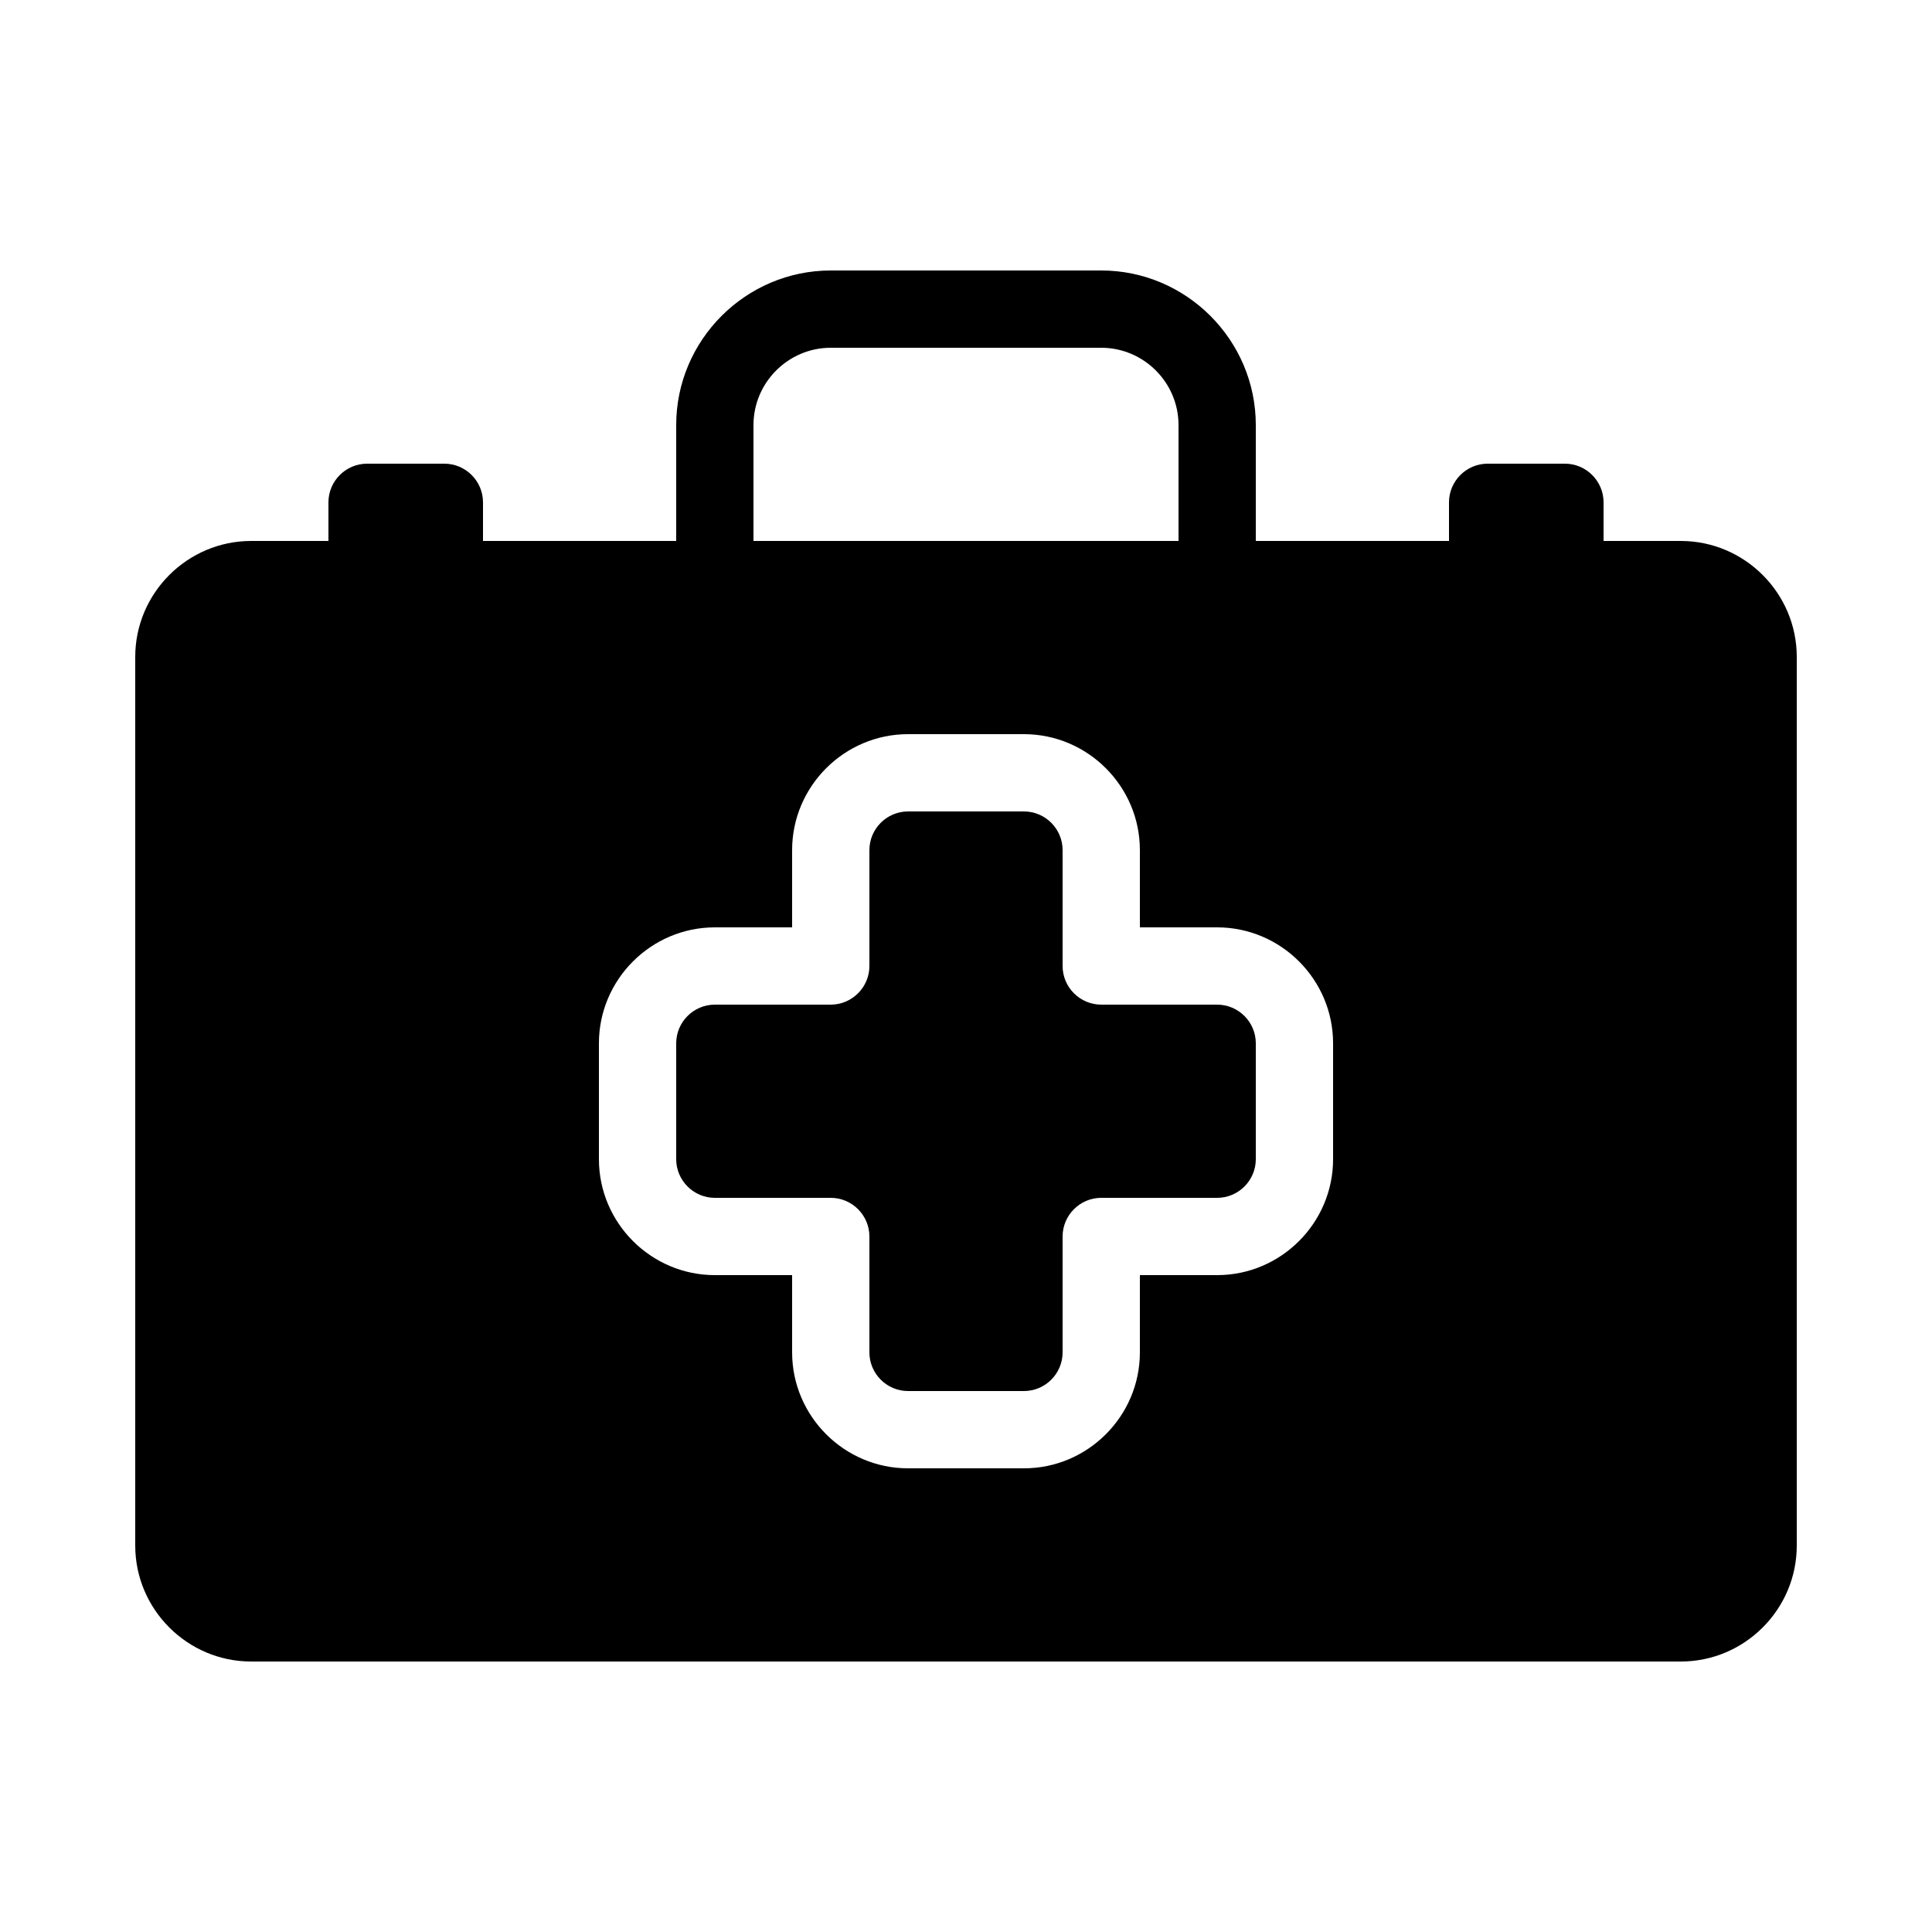
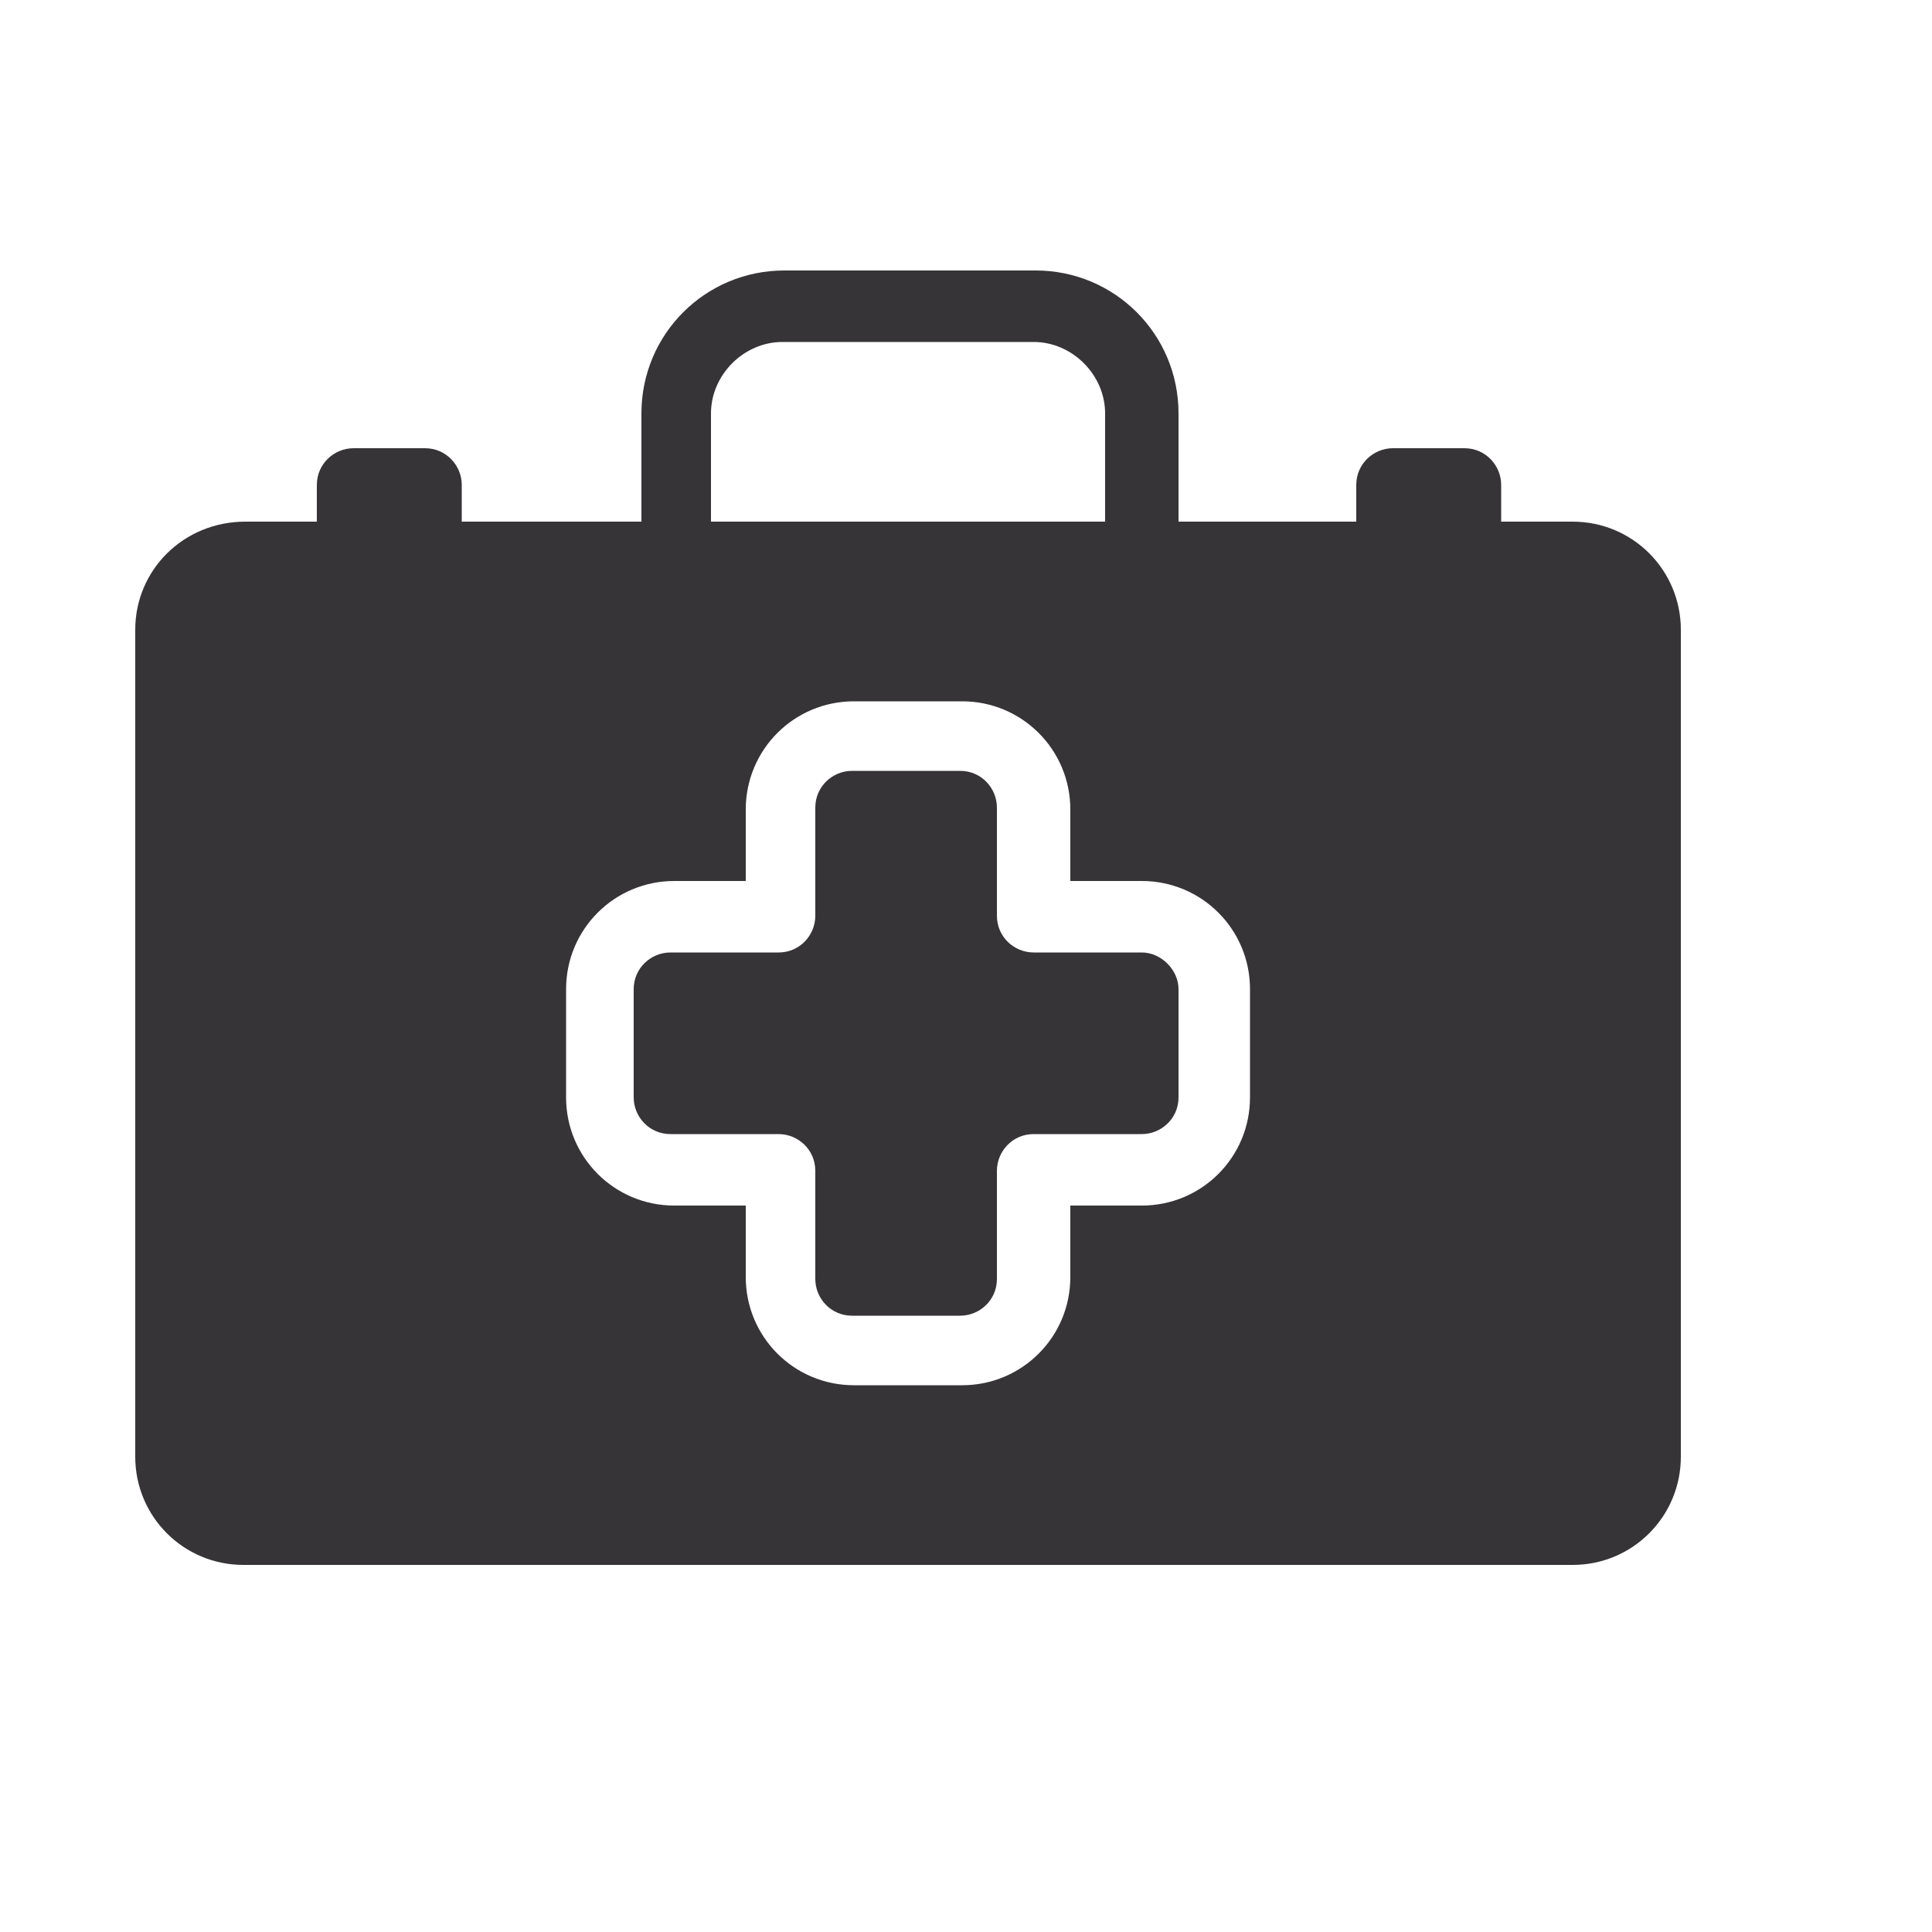
<svg xmlns="http://www.w3.org/2000/svg" version="1.1" id="Layer_1" x="0px" y="0px" viewBox="0 0 100 100" style="enable-background:new 0 0 100 100;" xml:space="preserve">
+   <style type="text/css">
+ 	.st0{fill:#363436;}
+ </style>
  <g>
-     <path d="M87,28h-4v-2c0-1.1-0.9-2-2-2h-4c-1.1,0-2,0.9-2,2v2H65v-6c0-4.4-3.6-8-8-8H43c-4.4,0-8,3.6-8,8v6H25v-2c0-1.1-0.9-2-2-2   h-4c-1.1,0-2,0.9-2,2v2h-4c-3.3,0-6,2.7-6,6v46c0,3.3,2.7,6,6,6h74c3.3,0,6-2.7,6-6V34C93,30.7,90.3,28,87,28z M39,22   c0-2.2,1.8-4,4-4h14c2.2,0,4,1.8,4,4v6H39V22z M69,60c0,3.3-2.7,6-6,6h-4v4c0,3.3-2.7,6-6,6h-6c-3.3,0-6-2.7-6-6v-4h-4   c-3.3,0-6-2.7-6-6v-6c0-3.3,2.7-6,6-6h4v-4c0-3.3,2.7-6,6-6h6c3.3,0,6,2.7,6,6v4h4c3.3,0,6,2.7,6,6V60z" />
-     <path d="M63,52h-6c-1.1,0-2-0.9-2-2v-6c0-1.1-0.9-2-2-2h-6c-1.1,0-2,0.9-2,2v6c0,1.1-0.9,2-2,2h-6c-1.1,0-2,0.9-2,2v6   c0,1.1,0.9,2,2,2h6c1.1,0,2,0.9,2,2v6c0,1.1,0.9,2,2,2h6c1.1,0,2-0.9,2-2v-6c0-1.1,0.9-2,2-2h6c1.1,0,2-0.9,2-2v-6   C65,52.9,64.1,52,63,52z" />
+     <path class="st0" d="M81.4,27h-3.7v-1.9c0-1-0.8-1.9-1.9-1.9h-3.7c-1,0-1.9,0.8-1.9,1.9V27H61v-5.6c0-4.1-3.3-7.4-7.4-7.4h-13   c-4.1,0-7.4,3.3-7.4,7.4V27h-9.3v-1.9c0-1-0.8-1.9-1.9-1.9h-3.7c-1,0-1.9,0.8-1.9,1.9V27h-3.7C9.5,27,7,29.5,7,32.6v42.8   c0,3.1,2.5,5.6,5.6,5.6h68.8c3.1,0,5.6-2.5,5.6-5.6V32.6C87,29.5,84.5,27,81.4,27z M36.8,21.4c0-2,1.7-3.7,3.7-3.7h13   c2,0,3.7,1.7,3.7,3.7V27H36.8V21.4z M64.7,56.8c0,3.1-2.5,5.6-5.6,5.6h-3.7v3.7c0,3.1-2.5,5.6-5.6,5.6h-5.6c-3.1,0-5.6-2.5-5.6-5.6   v-3.7h-3.7c-3.1,0-5.6-2.5-5.6-5.6v-5.6c0-3.1,2.5-5.6,5.6-5.6h3.7v-3.7c0-3.1,2.5-5.6,5.6-5.6h5.6c3.1,0,5.6,2.5,5.6,5.6v3.7h3.7   c3.1,0,5.6,2.5,5.6,5.6V56.8z" />
+     <path class="st0" d="M59.1,49.3h-5.6c-1,0-1.9-0.8-1.9-1.9v-5.6c0-1-0.8-1.9-1.9-1.9h-5.6c-1,0-1.9,0.8-1.9,1.9v5.6   c0,1-0.8,1.9-1.9,1.9h-5.6c-1,0-1.9,0.8-1.9,1.9v5.6c0,1,0.8,1.9,1.9,1.9h5.6c1,0,1.9,0.8,1.9,1.9v5.6c0,1,0.8,1.9,1.9,1.9h5.6   c1,0,1.9-0.8,1.9-1.9v-5.6c0-1,0.8-1.9,1.9-1.9h5.6c1,0,1.9-0.8,1.9-1.9v-5.6C61,50.2,60.1,49.3,59.1,49.3z" />
  </g>
</svg>
